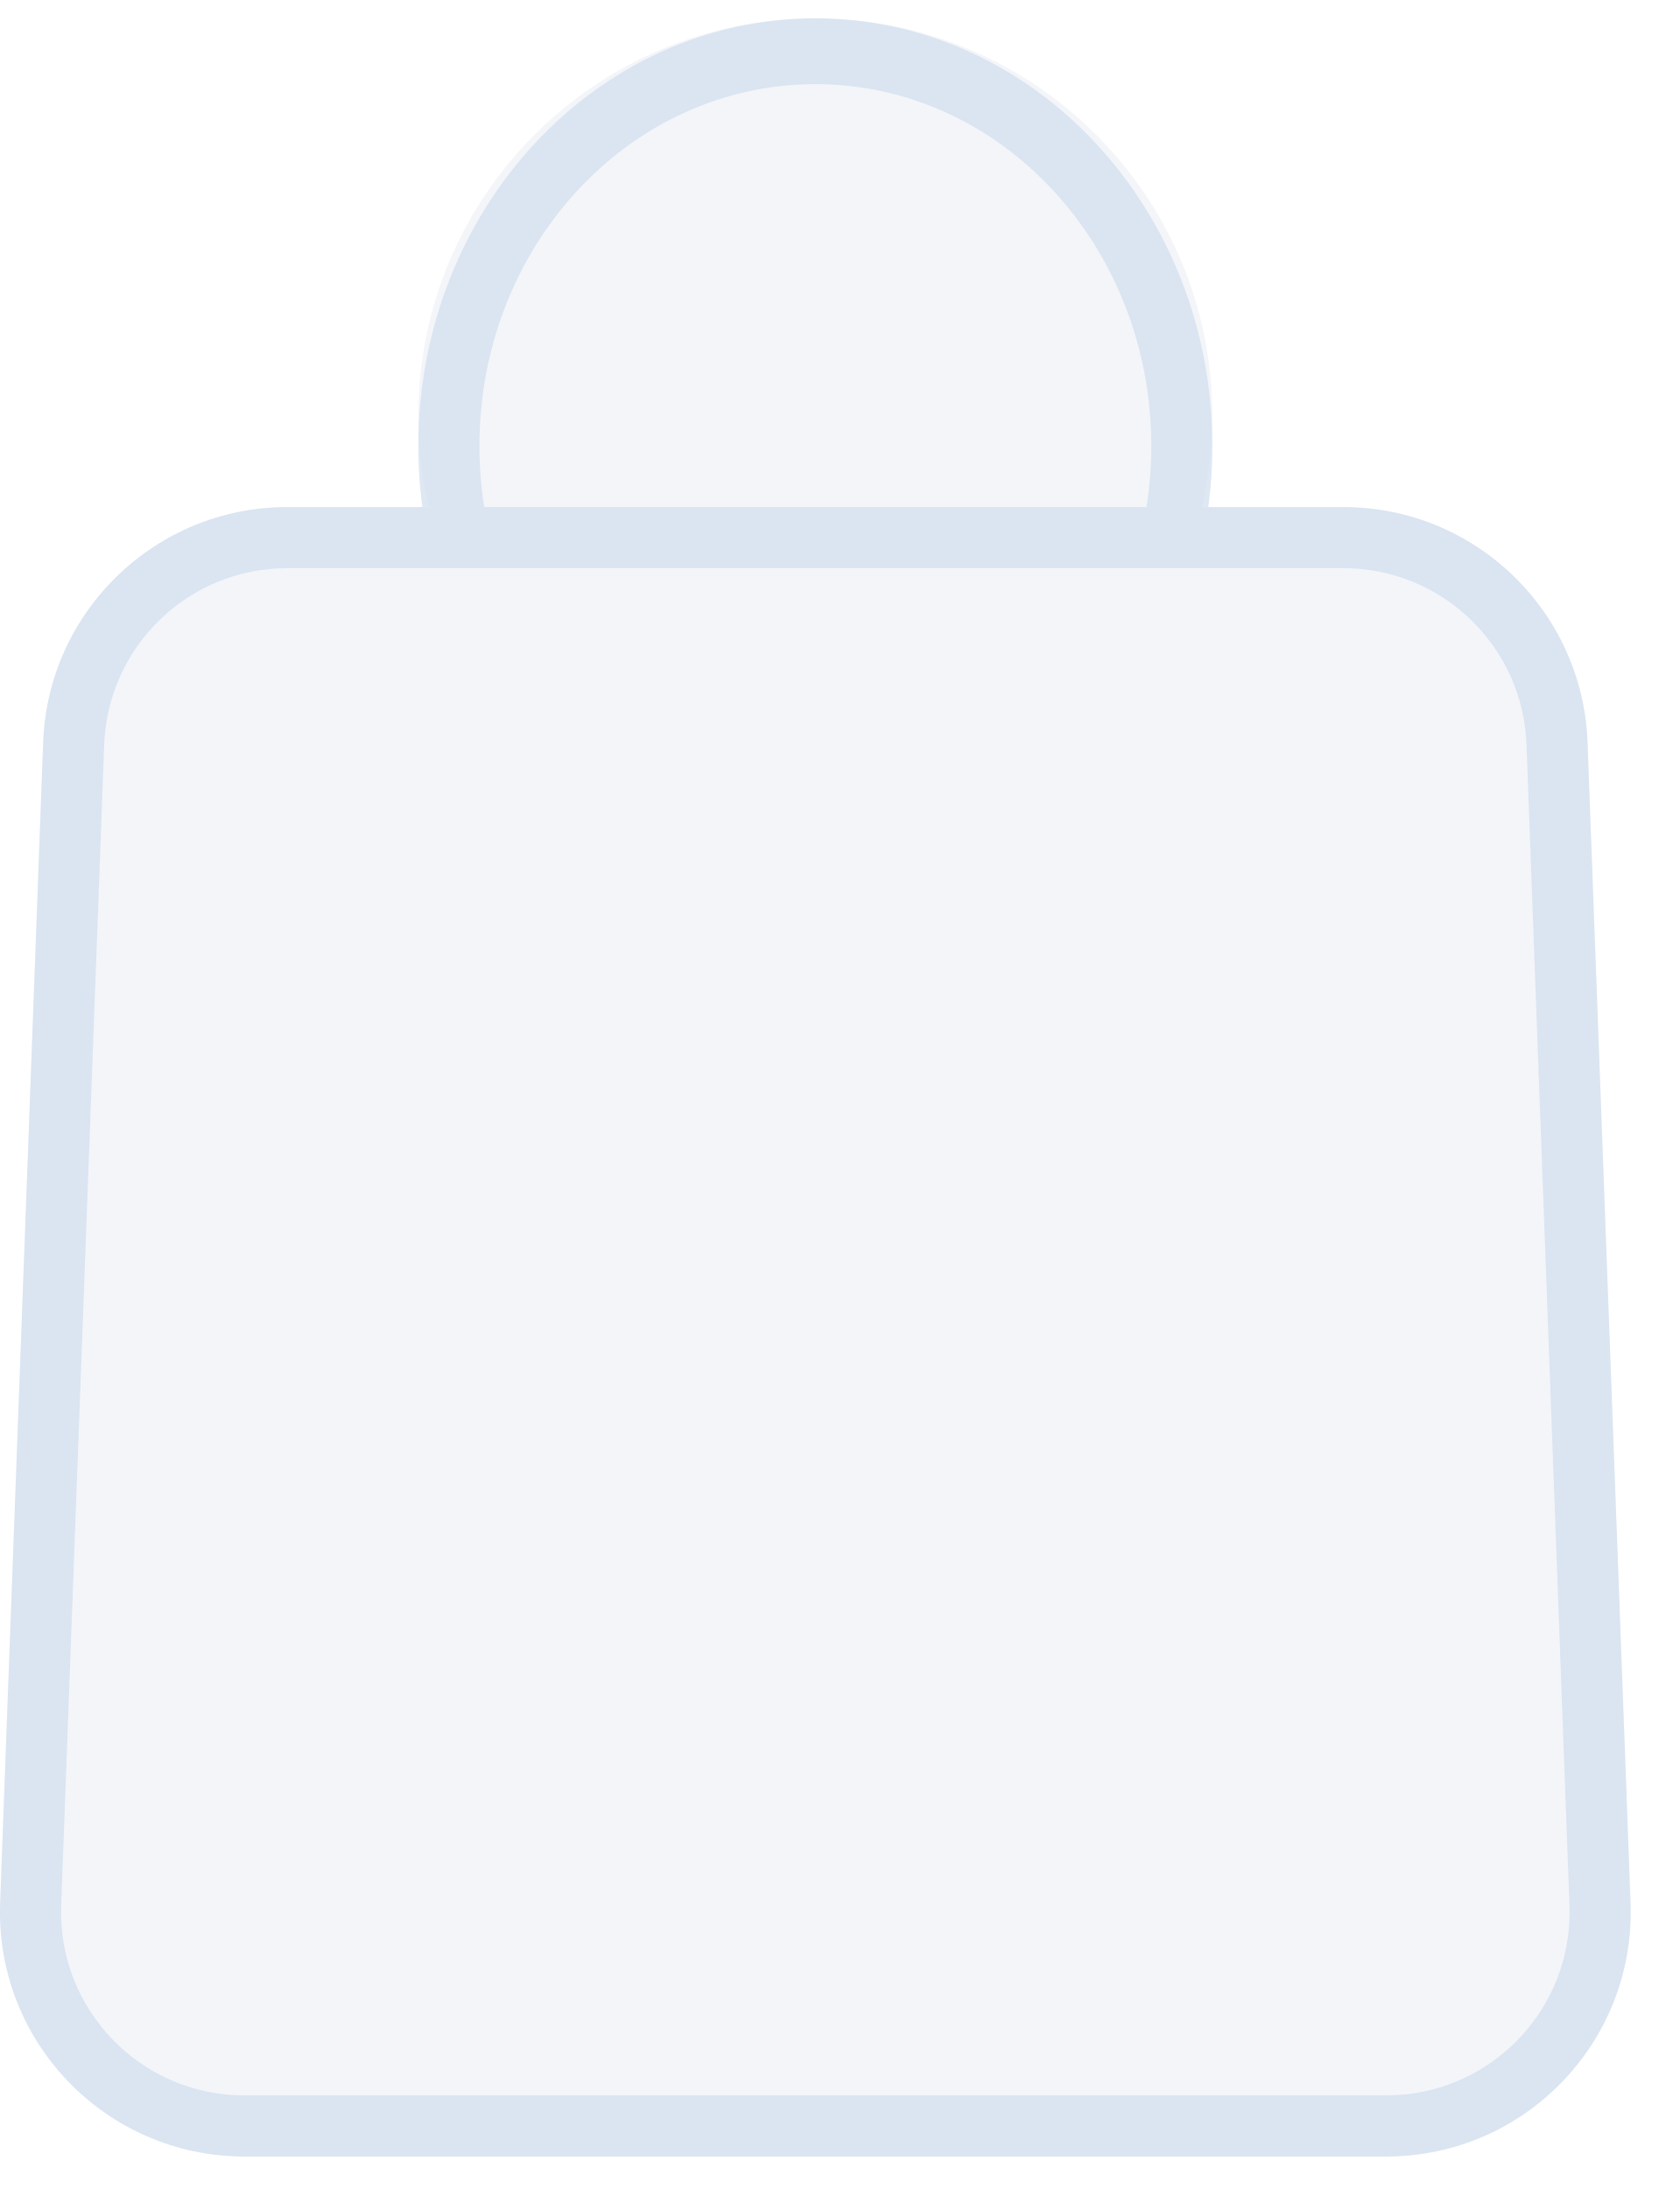
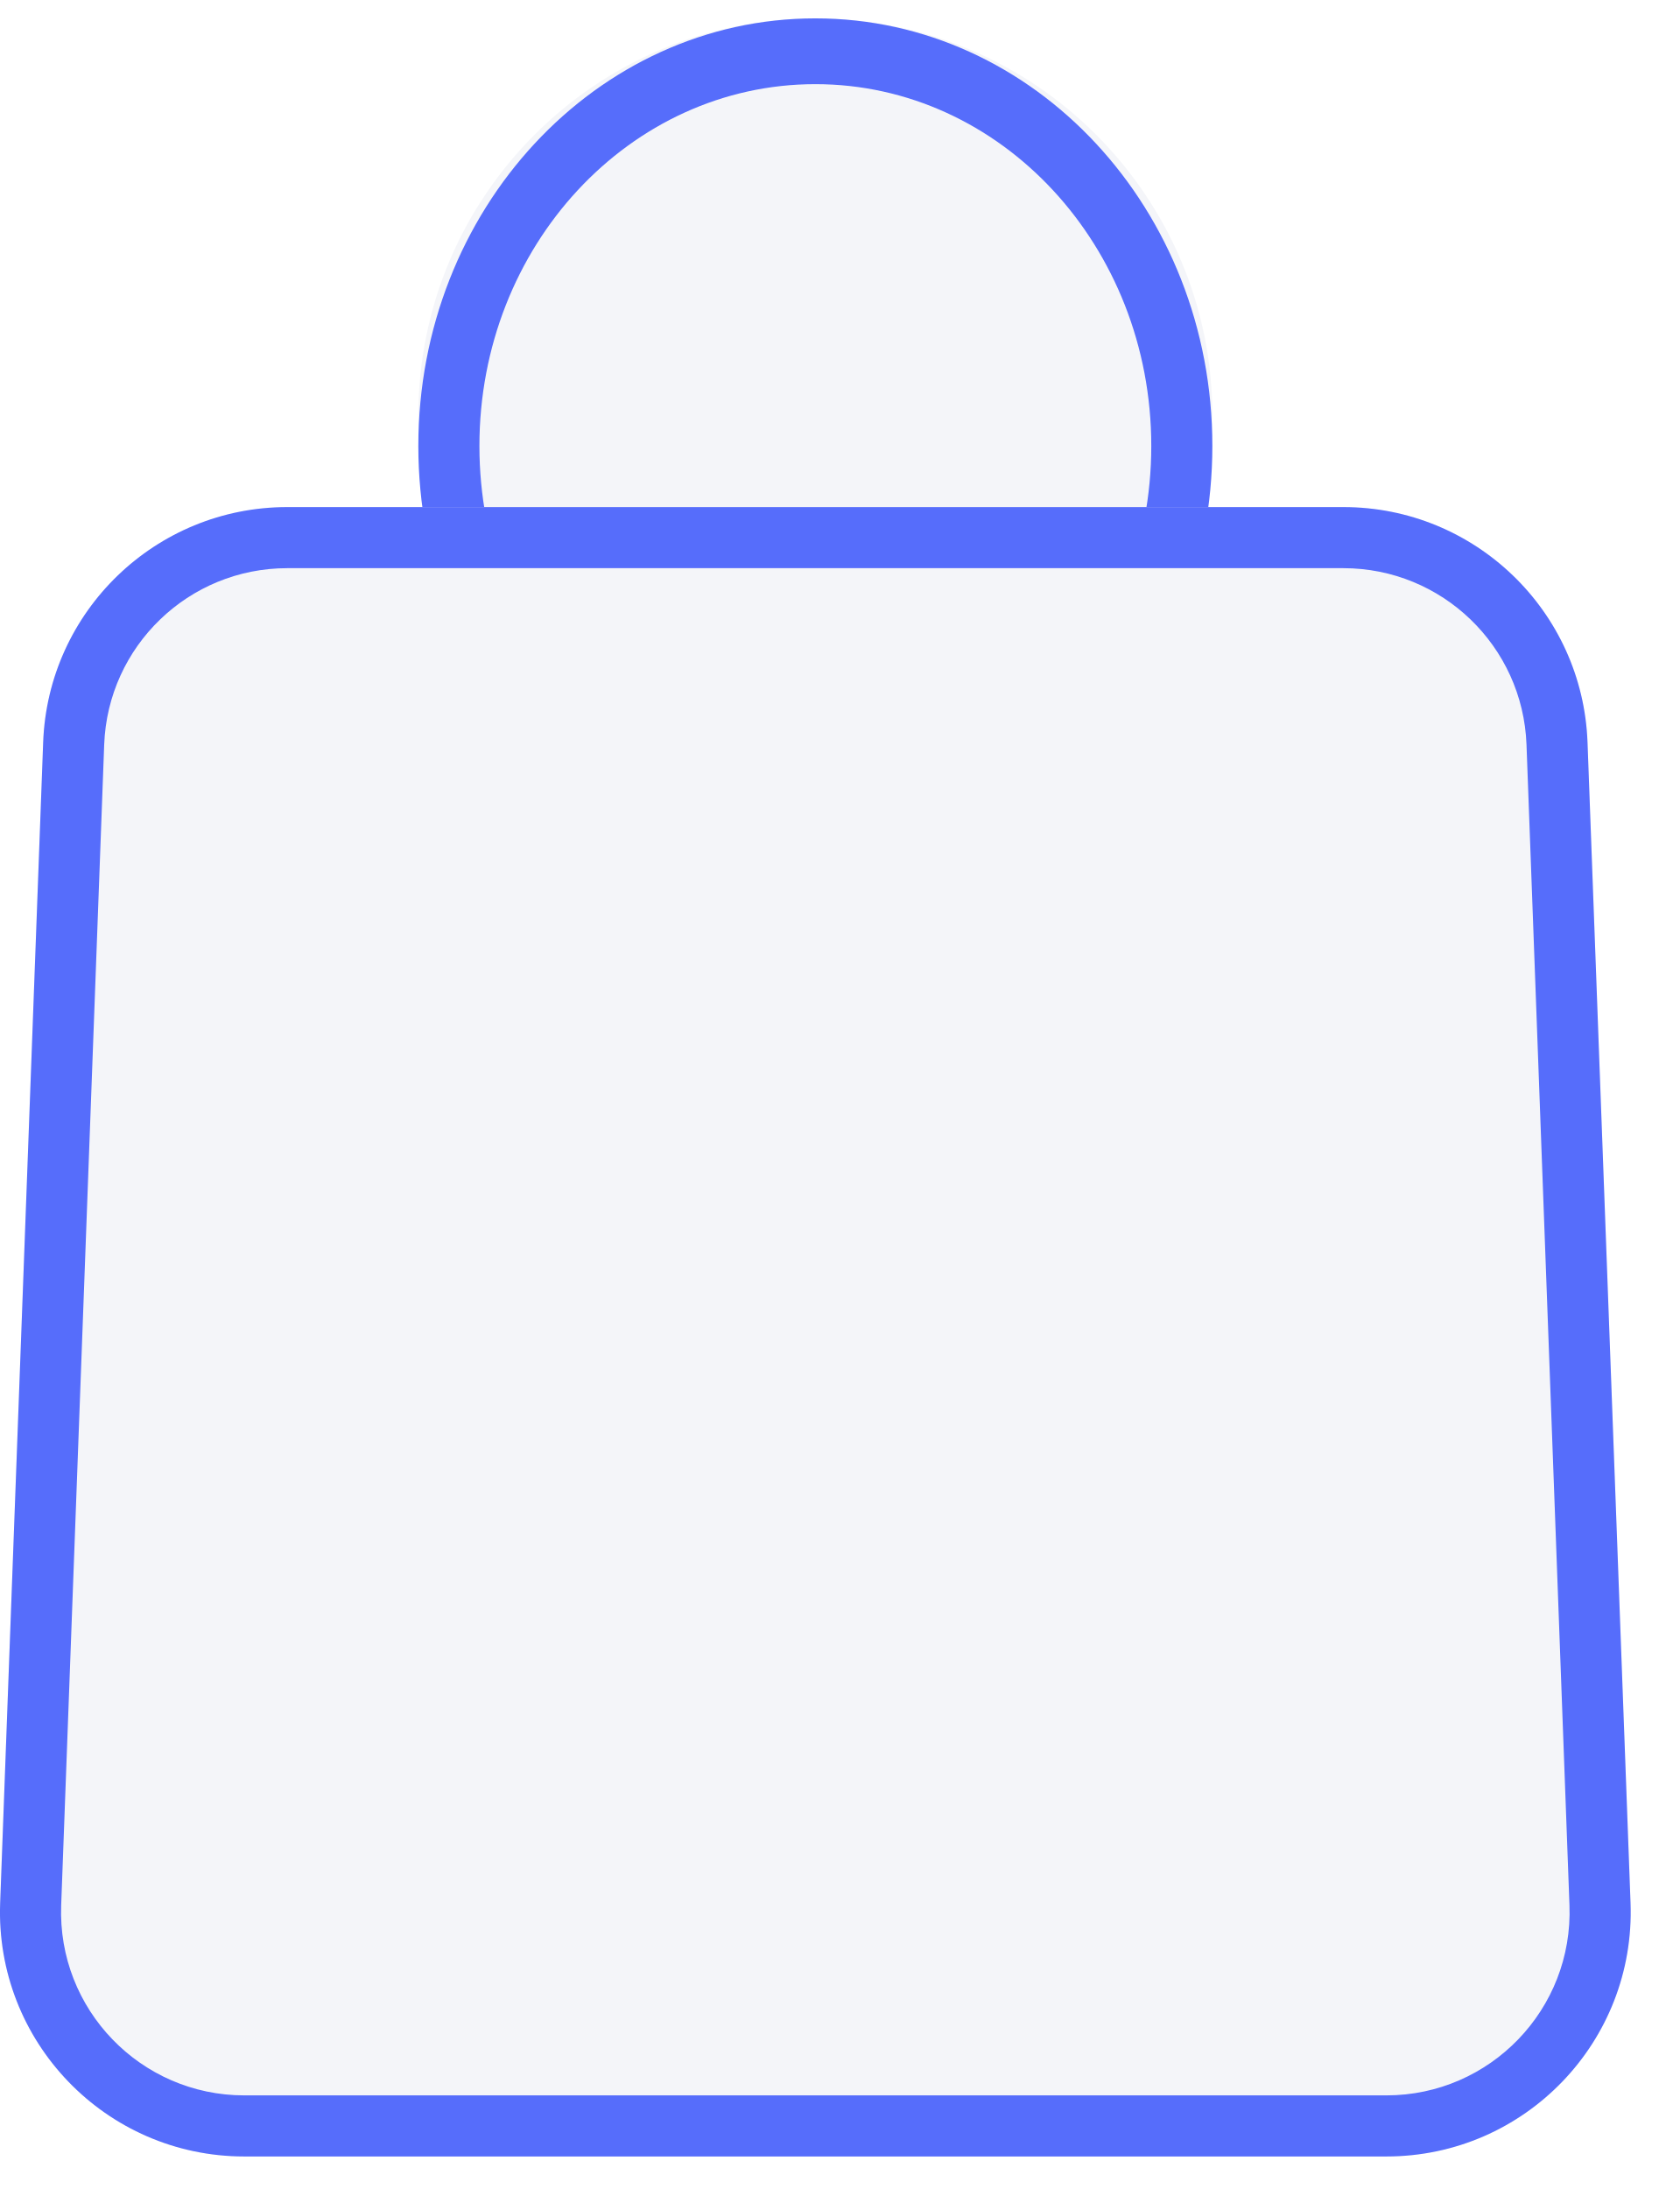
<svg xmlns="http://www.w3.org/2000/svg" width="33" height="43" viewBox="0 0 33 43" fill="none">
  <path d="M8.219 8.161C8.219 3.853 11.711 0.361 16.019 0.361C20.327 0.361 23.819 3.853 23.819 8.161C23.819 12.469 20.327 15.961 16.019 15.961C11.711 15.961 8.219 12.469 8.219 8.161Z" fill="#F4F5F9" />
-   <path fill-rule="evenodd" clip-rule="evenodd" d="M9.419 8.761C9.419 12.686 12.374 15.868 16.019 15.868C19.664 15.868 22.619 12.686 22.619 8.761C22.619 4.835 19.664 1.653 16.019 1.653C12.374 1.653 9.419 4.835 9.419 8.761ZM16.019 0.361C11.711 0.361 8.219 4.122 8.219 8.761C8.219 13.4 11.711 17.161 16.019 17.161C20.327 17.161 23.819 13.4 23.819 8.761C23.819 4.122 20.327 0.361 16.019 0.361Z" fill="#CCDCEC" fill-opacity="0.65" />
+   <path fill-rule="evenodd" clip-rule="evenodd" d="M9.419 8.761C9.419 12.686 12.374 15.868 16.019 15.868C19.664 15.868 22.619 12.686 22.619 8.761C22.619 4.835 19.664 1.653 16.019 1.653C12.374 1.653 9.419 4.835 9.419 8.761ZM16.019 0.361C11.711 0.361 8.219 4.122 8.219 8.761C8.219 13.4 11.711 17.161 16.019 17.161C20.327 17.161 23.819 13.4 23.819 8.761C23.819 4.122 20.327 0.361 16.019 0.361Z" fill="#566DFB" />
  <path d="M0.848 14.583C0.943 12.003 3.063 9.961 5.644 9.961H26.393C28.975 9.961 31.095 12.003 31.19 14.583L32.035 37.383C32.135 40.102 29.959 42.361 27.238 42.361H4.8C2.079 42.361 -0.097 40.102 0.003 37.383L0.848 14.583Z" fill="#F4F5F9" />
-   <path fill-rule="evenodd" clip-rule="evenodd" d="M26.393 11.161H5.644C3.708 11.161 2.119 12.692 2.047 14.627L1.202 37.428C1.127 39.467 2.76 41.161 4.8 41.161H27.238C29.278 41.161 30.911 39.467 30.835 37.427L29.991 14.627C29.919 12.692 28.33 11.161 26.393 11.161ZM5.644 9.961C3.063 9.961 0.943 12.003 0.848 14.583L0.003 37.383C-0.097 40.102 2.079 42.361 4.8 42.361H27.238C29.959 42.361 32.135 40.102 32.035 37.383L31.19 14.583C31.095 12.003 28.975 9.961 26.393 9.961H5.644Z" fill="#CCDCEC" fill-opacity="0.65" />
+   <path fill-rule="evenodd" clip-rule="evenodd" d="M26.393 11.161H5.644C3.708 11.161 2.119 12.692 2.047 14.627L1.202 37.428C1.127 39.467 2.76 41.161 4.8 41.161H27.238C29.278 41.161 30.911 39.467 30.835 37.427L29.991 14.627C29.919 12.692 28.33 11.161 26.393 11.161ZM5.644 9.961C3.063 9.961 0.943 12.003 0.848 14.583L0.003 37.383C-0.097 40.102 2.079 42.361 4.8 42.361H27.238C29.959 42.361 32.135 40.102 32.035 37.383L31.19 14.583C31.095 12.003 28.975 9.961 26.393 9.961H5.644Z" fill="#566DFB" />
</svg>
